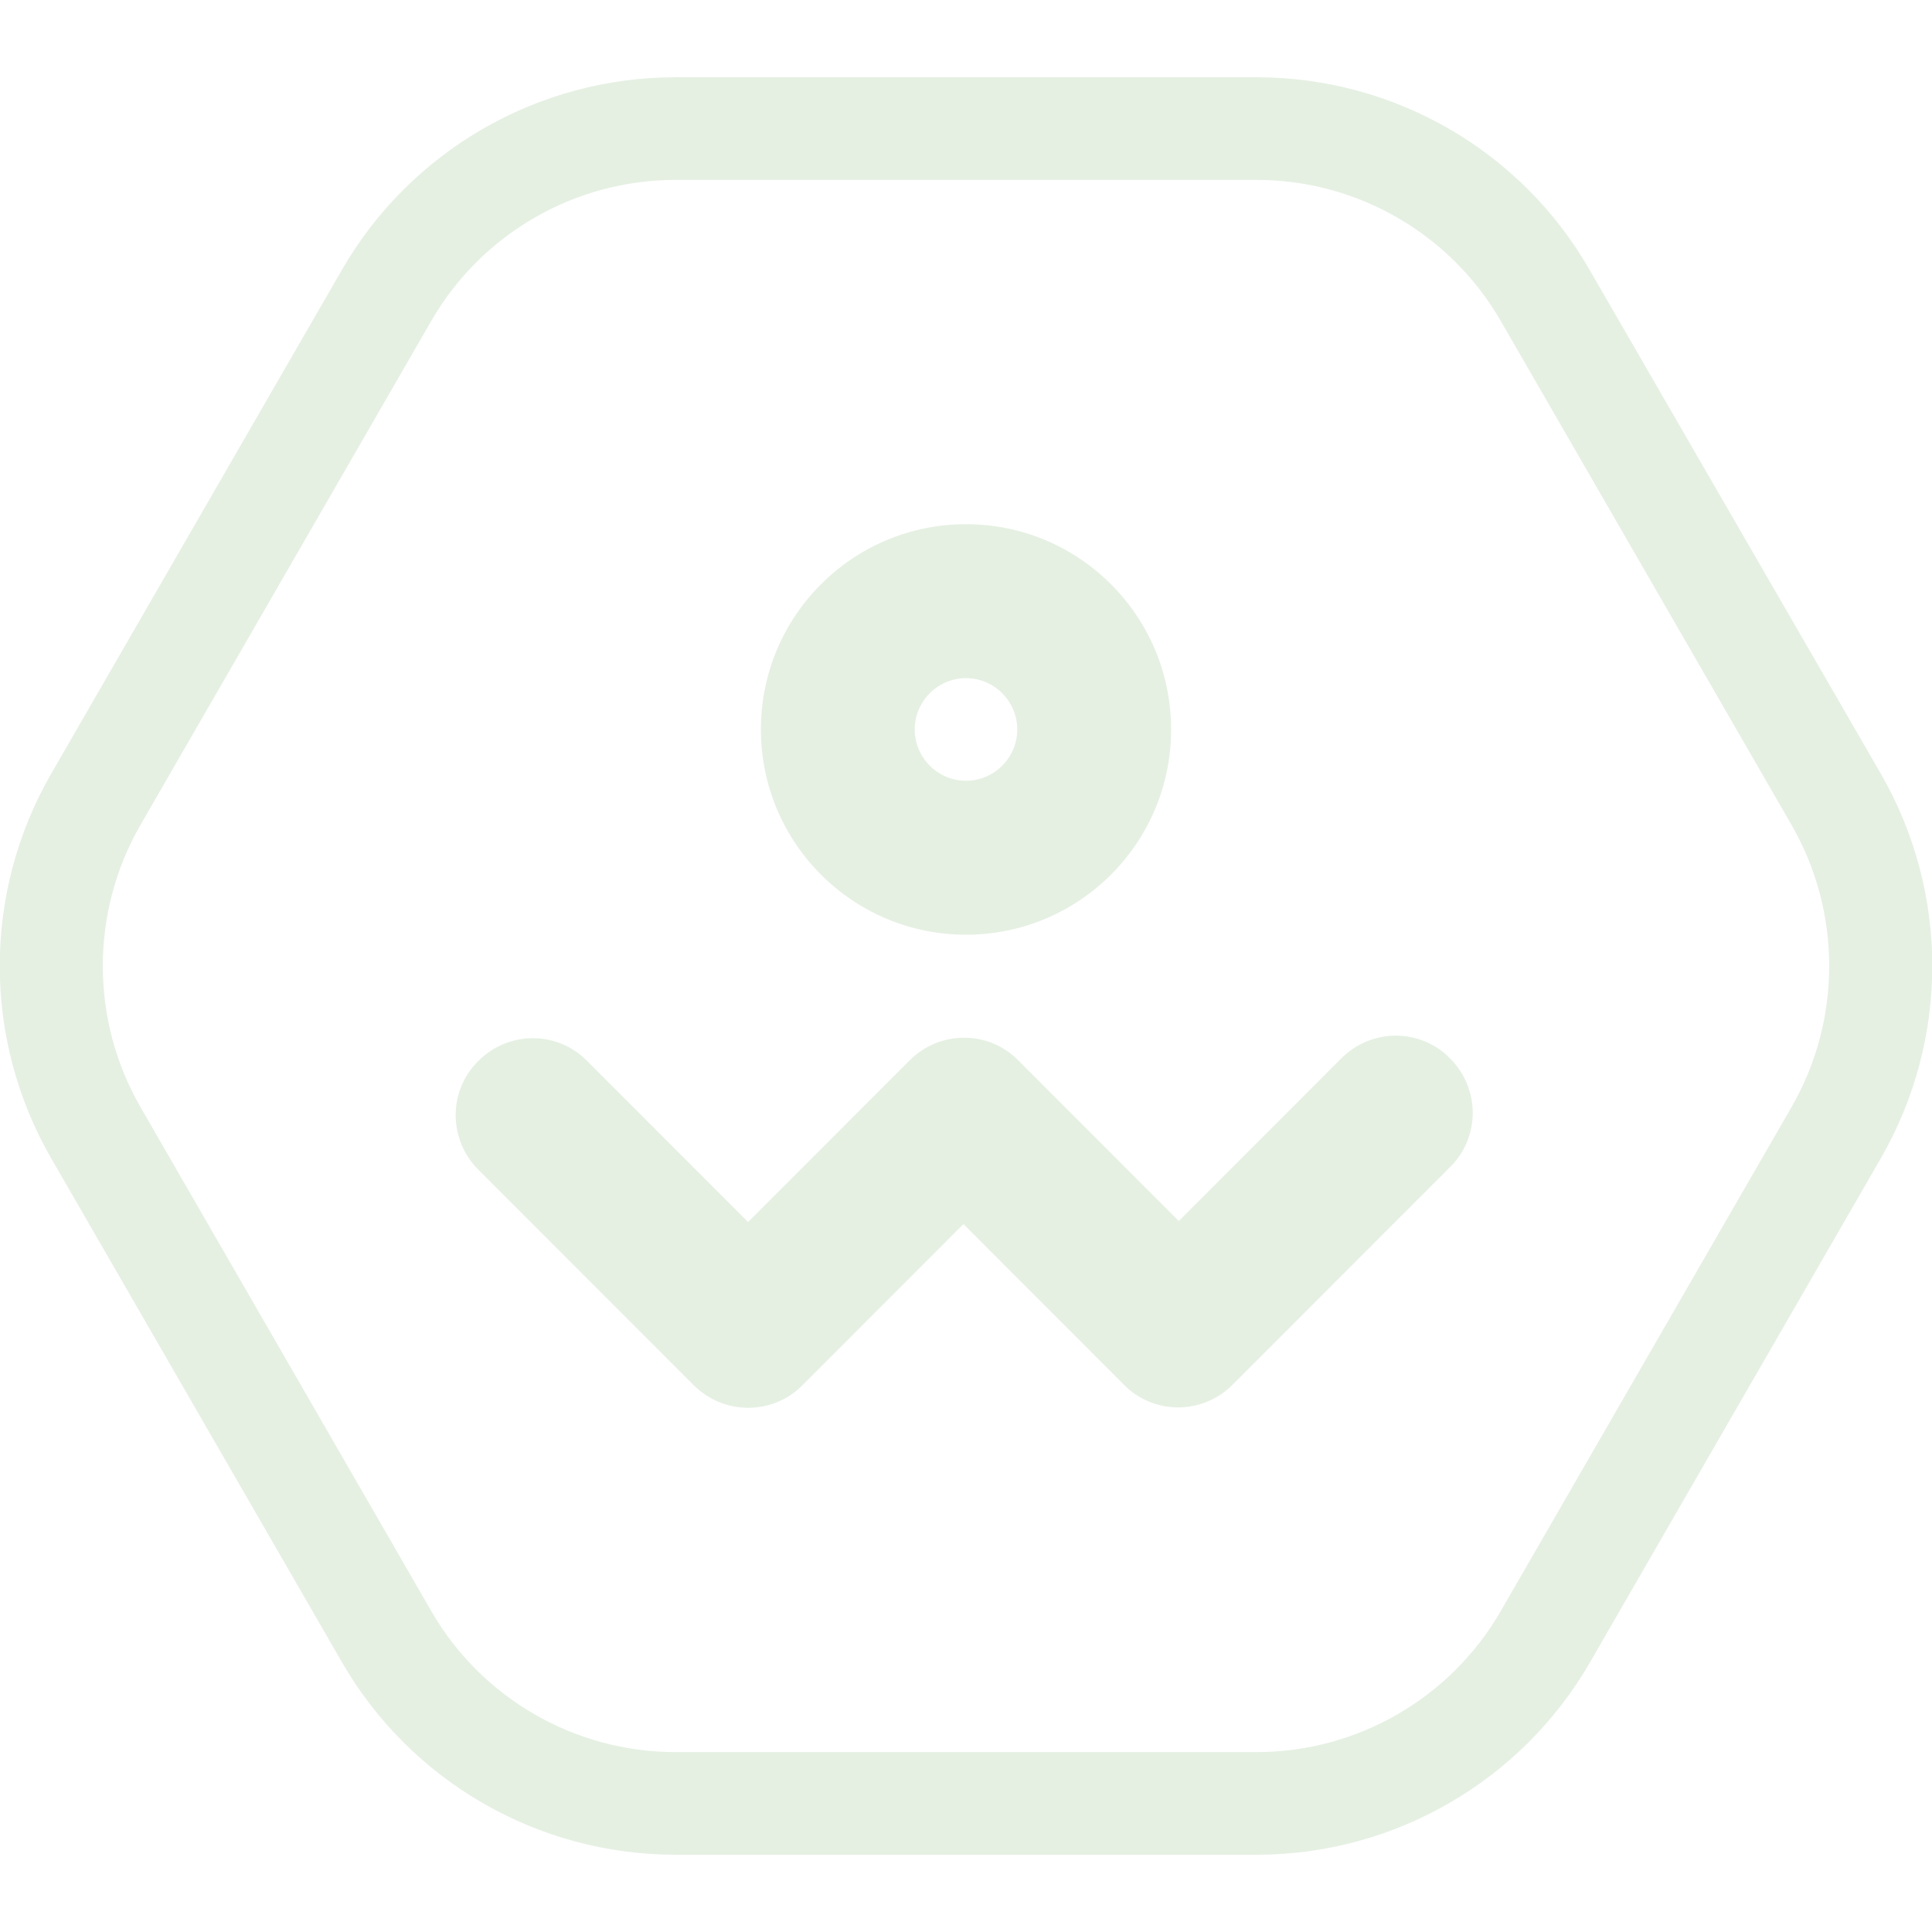
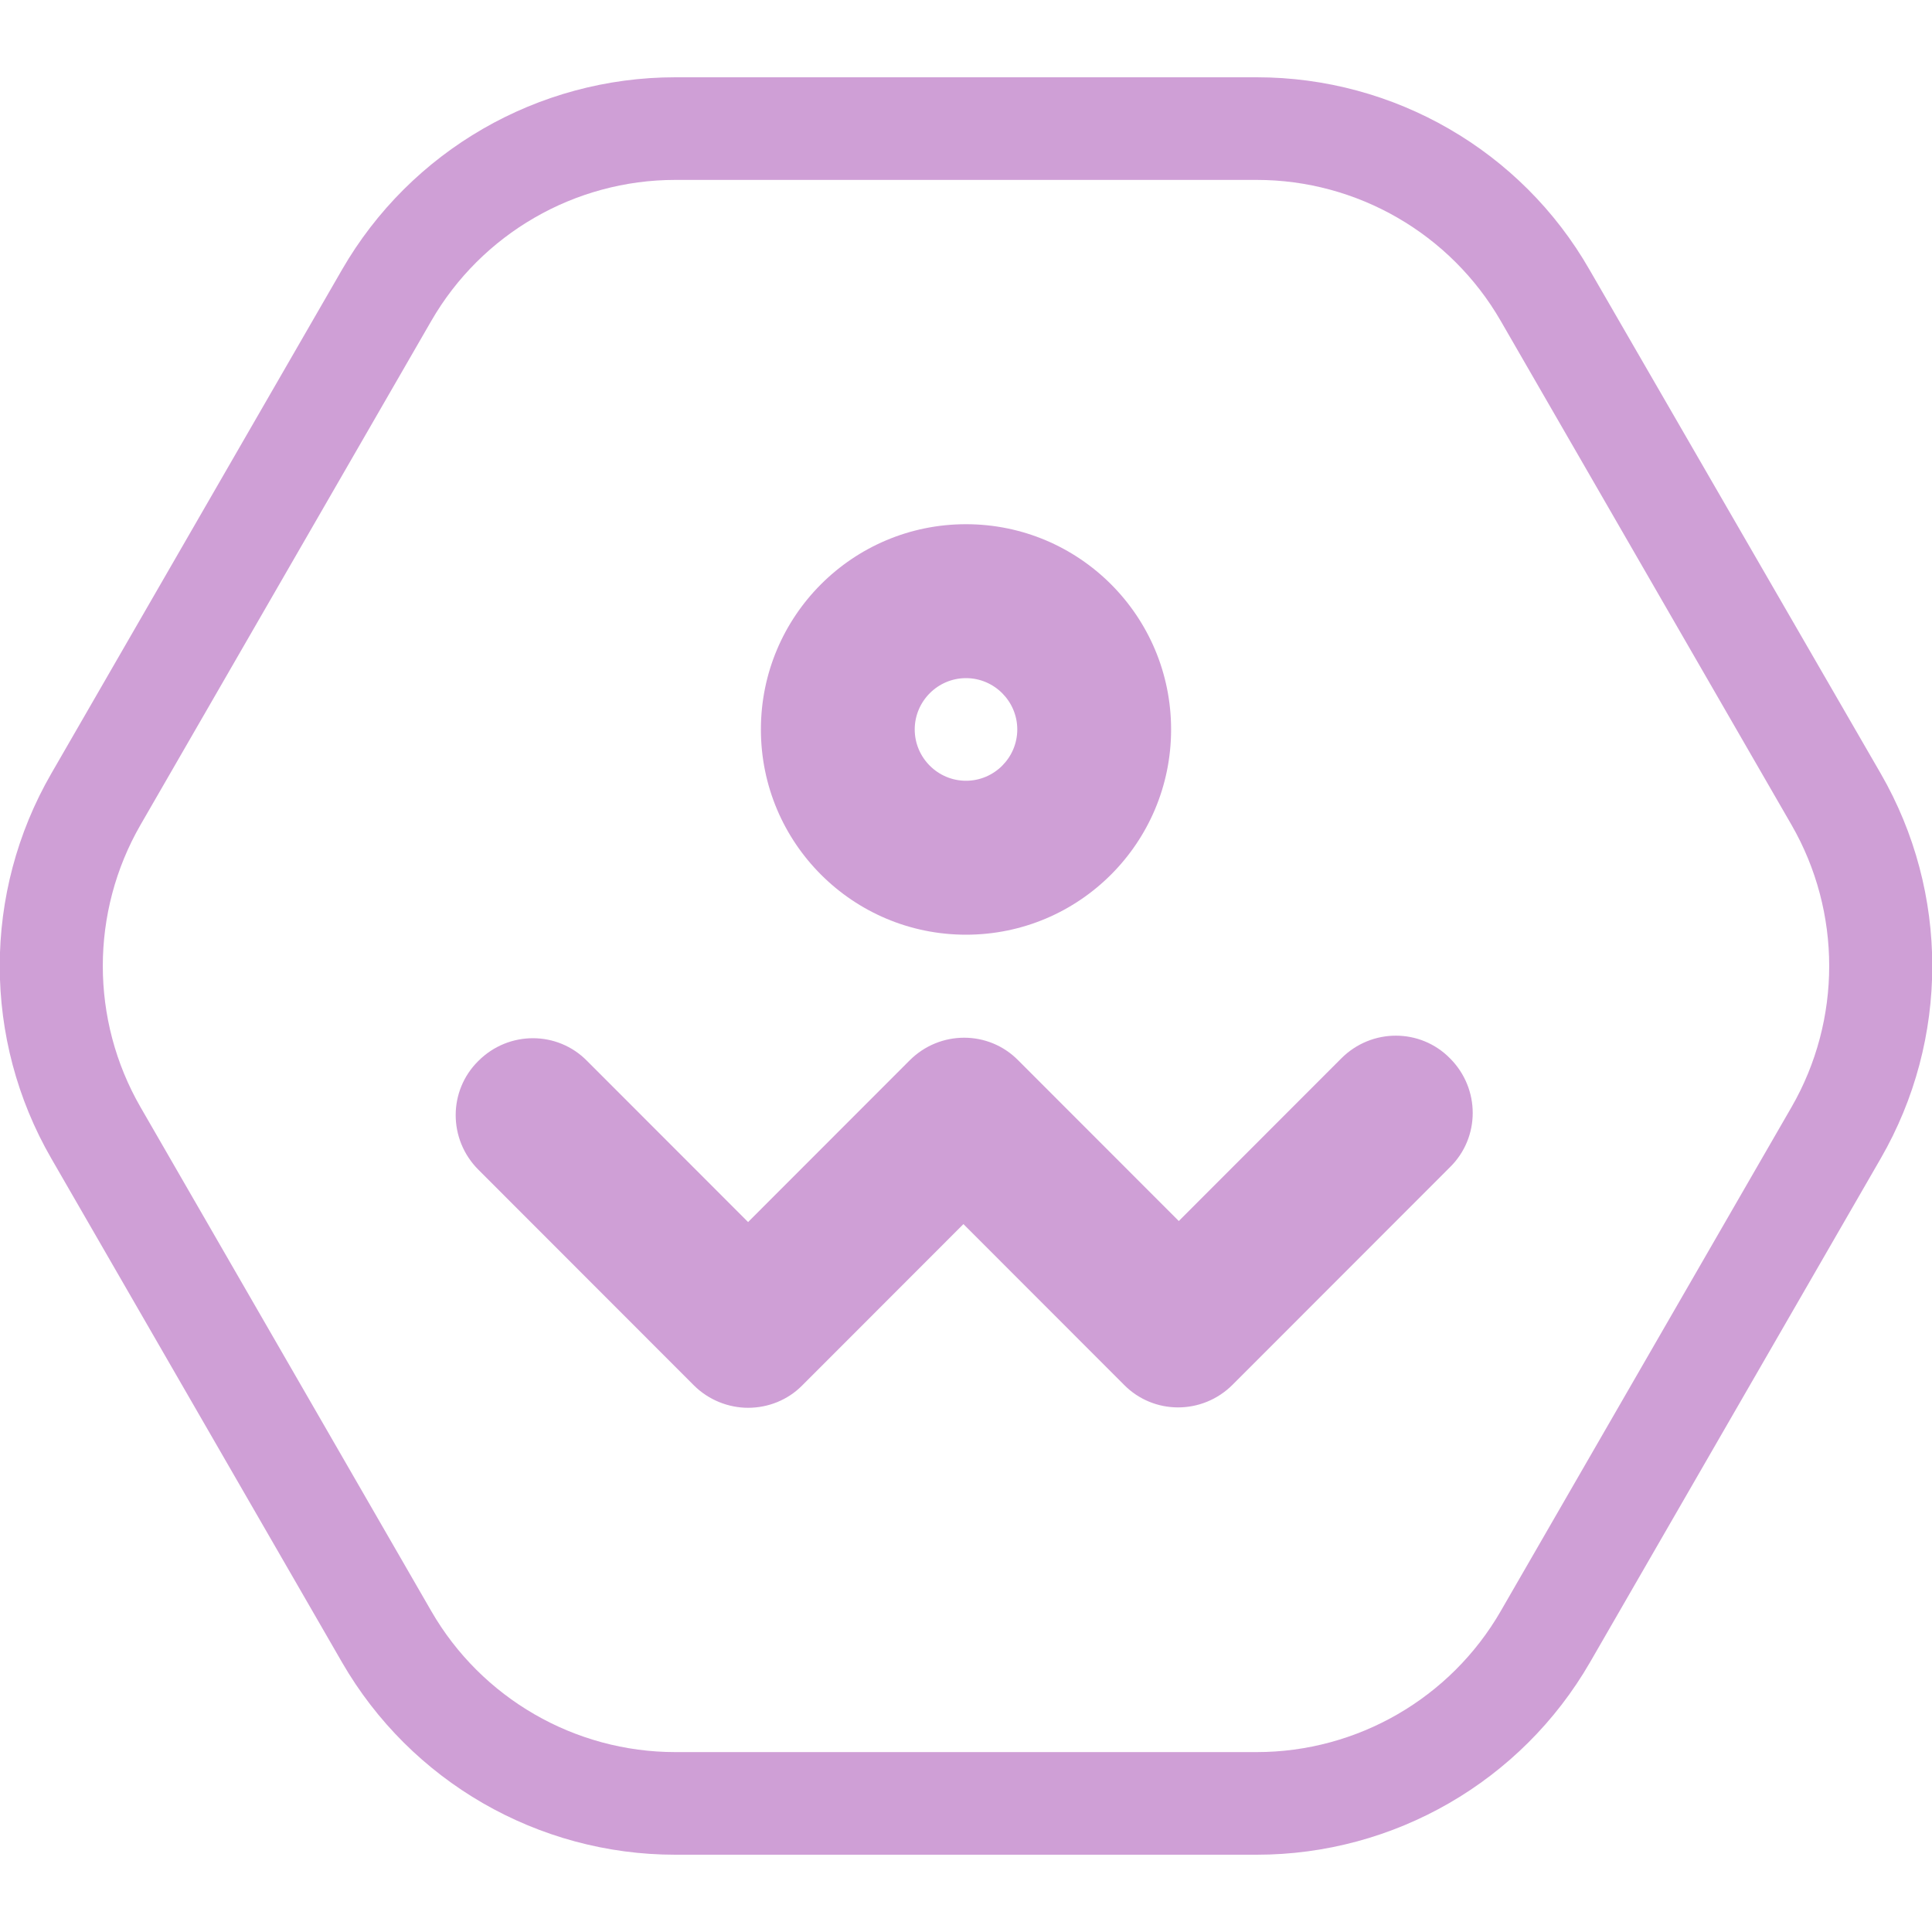
<svg xmlns="http://www.w3.org/2000/svg" width="100" height="100" viewBox="0 0 100 100" fill="none">
  <g clip-path="url(#clip0)">
-     <path d="M65.048 9.312C70.25 9.312 75.08 12.101 77.681 16.616L92.729 42.696C95.329 47.211 95.329 52.789 92.729 57.304L77.681 83.385C75.08 87.9 70.25 90.688 65.048 90.688H34.953C29.751 90.688 24.921 87.9 22.32 83.385L7.272 57.304C4.671 52.789 4.671 47.211 7.272 42.696L22.32 16.616C24.921 12.101 29.751 9.312 34.953 9.312H65.048ZM65.048 4H34.953C27.84 4 21.258 7.798 17.702 13.96L2.654 40.04C-0.902 46.202 -0.902 53.798 2.654 59.96L17.702 86.04C21.258 92.202 27.84 96 34.953 96H65.048C72.161 96 78.743 92.202 82.299 86.04L97.347 59.96C100.903 53.798 100.903 46.202 97.347 40.04L82.272 13.96C78.742 7.798 72.161 4 65.048 4Z" fill="#e5f0e2" />
-     <path d="M50 48.38C44.135 48.38 39.384 43.626 39.384 37.756C39.384 31.887 44.135 27.133 50 27.133C55.865 27.133 60.616 31.887 60.616 37.756C60.616 43.626 55.865 48.38 50 48.38ZM50 35.1C48.54 35.1 47.346 36.296 47.346 37.756C47.346 39.217 48.54 40.412 50 40.412C51.46 40.412 52.654 39.217 52.654 37.756C52.654 36.296 51.46 35.1 50 35.1Z" fill="#e5f0e2" />
-     <path d="M38.721 72.867C37.712 72.867 36.677 72.469 35.908 71.699L24.761 60.544C23.195 58.977 23.195 56.454 24.761 54.913C26.327 53.346 28.848 53.346 30.387 54.913L38.721 63.253L47.081 54.887C48.647 53.32 51.168 53.32 52.707 54.887L61.014 63.2L69.427 54.781C70.993 53.214 73.514 53.214 75.053 54.781C76.619 56.348 76.619 58.871 75.053 60.411L63.8 71.672C62.235 73.239 59.713 73.239 58.174 71.672L49.867 63.359L41.507 71.725C40.764 72.469 39.756 72.867 38.721 72.867Z" fill="#e5f0e2" />
+     <path d="M65.048 9.312C70.25 9.312 75.08 12.101 77.681 16.616L92.729 42.696C95.329 47.211 95.329 52.789 92.729 57.304L77.681 83.385C75.08 87.9 70.25 90.688 65.048 90.688H34.953C29.751 90.688 24.921 87.9 22.32 83.385L7.272 57.304C4.671 52.789 4.671 47.211 7.272 42.696L22.32 16.616C24.921 12.101 29.751 9.312 34.953 9.312H65.048ZM65.048 4H34.953C27.84 4 21.258 7.798 17.702 13.96L2.654 40.04C-0.902 46.202 -0.902 53.798 2.654 59.96L17.702 86.04C21.258 92.202 27.84 96 34.953 96H65.048C72.161 96 78.743 92.202 82.299 86.04L97.347 59.96C100.903 53.798 100.903 46.202 97.347 40.04L82.272 13.96C78.742 7.798 72.161 4 65.048 4Z" fill="#cf9fd6" />
+     <path d="M50 48.38C44.135 48.38 39.384 43.626 39.384 37.756C39.384 31.887 44.135 27.133 50 27.133C55.865 27.133 60.616 31.887 60.616 37.756C60.616 43.626 55.865 48.38 50 48.38ZM50 35.1C48.54 35.1 47.346 36.296 47.346 37.756C47.346 39.217 48.54 40.412 50 40.412C51.46 40.412 52.654 39.217 52.654 37.756C52.654 36.296 51.46 35.1 50 35.1Z" fill="#cf9fd6" />
+     <path d="M38.721 72.867C37.712 72.867 36.677 72.469 35.908 71.699L24.761 60.544C23.195 58.977 23.195 56.454 24.761 54.913C26.327 53.346 28.848 53.346 30.387 54.913L38.721 63.253L47.081 54.887C48.647 53.32 51.168 53.32 52.707 54.887L61.014 63.2L69.427 54.781C70.993 53.214 73.514 53.214 75.053 54.781C76.619 56.348 76.619 58.871 75.053 60.411L63.8 71.672C62.235 73.239 59.713 73.239 58.174 71.672L49.867 63.359L41.507 71.725C40.764 72.469 39.756 72.867 38.721 72.867Z" fill="#cf9fd6" />
  </g>
  <defs>
    <clipPath id="clip0">
-       <rect width="100" height="92" fill="#e5f0e2" transform="translate(0 4)" />
+       <rect width="100" height="92" fill="#cf9fd6" transform="translate(0 4)" />
    </clipPath>
  </defs>
</svg>
